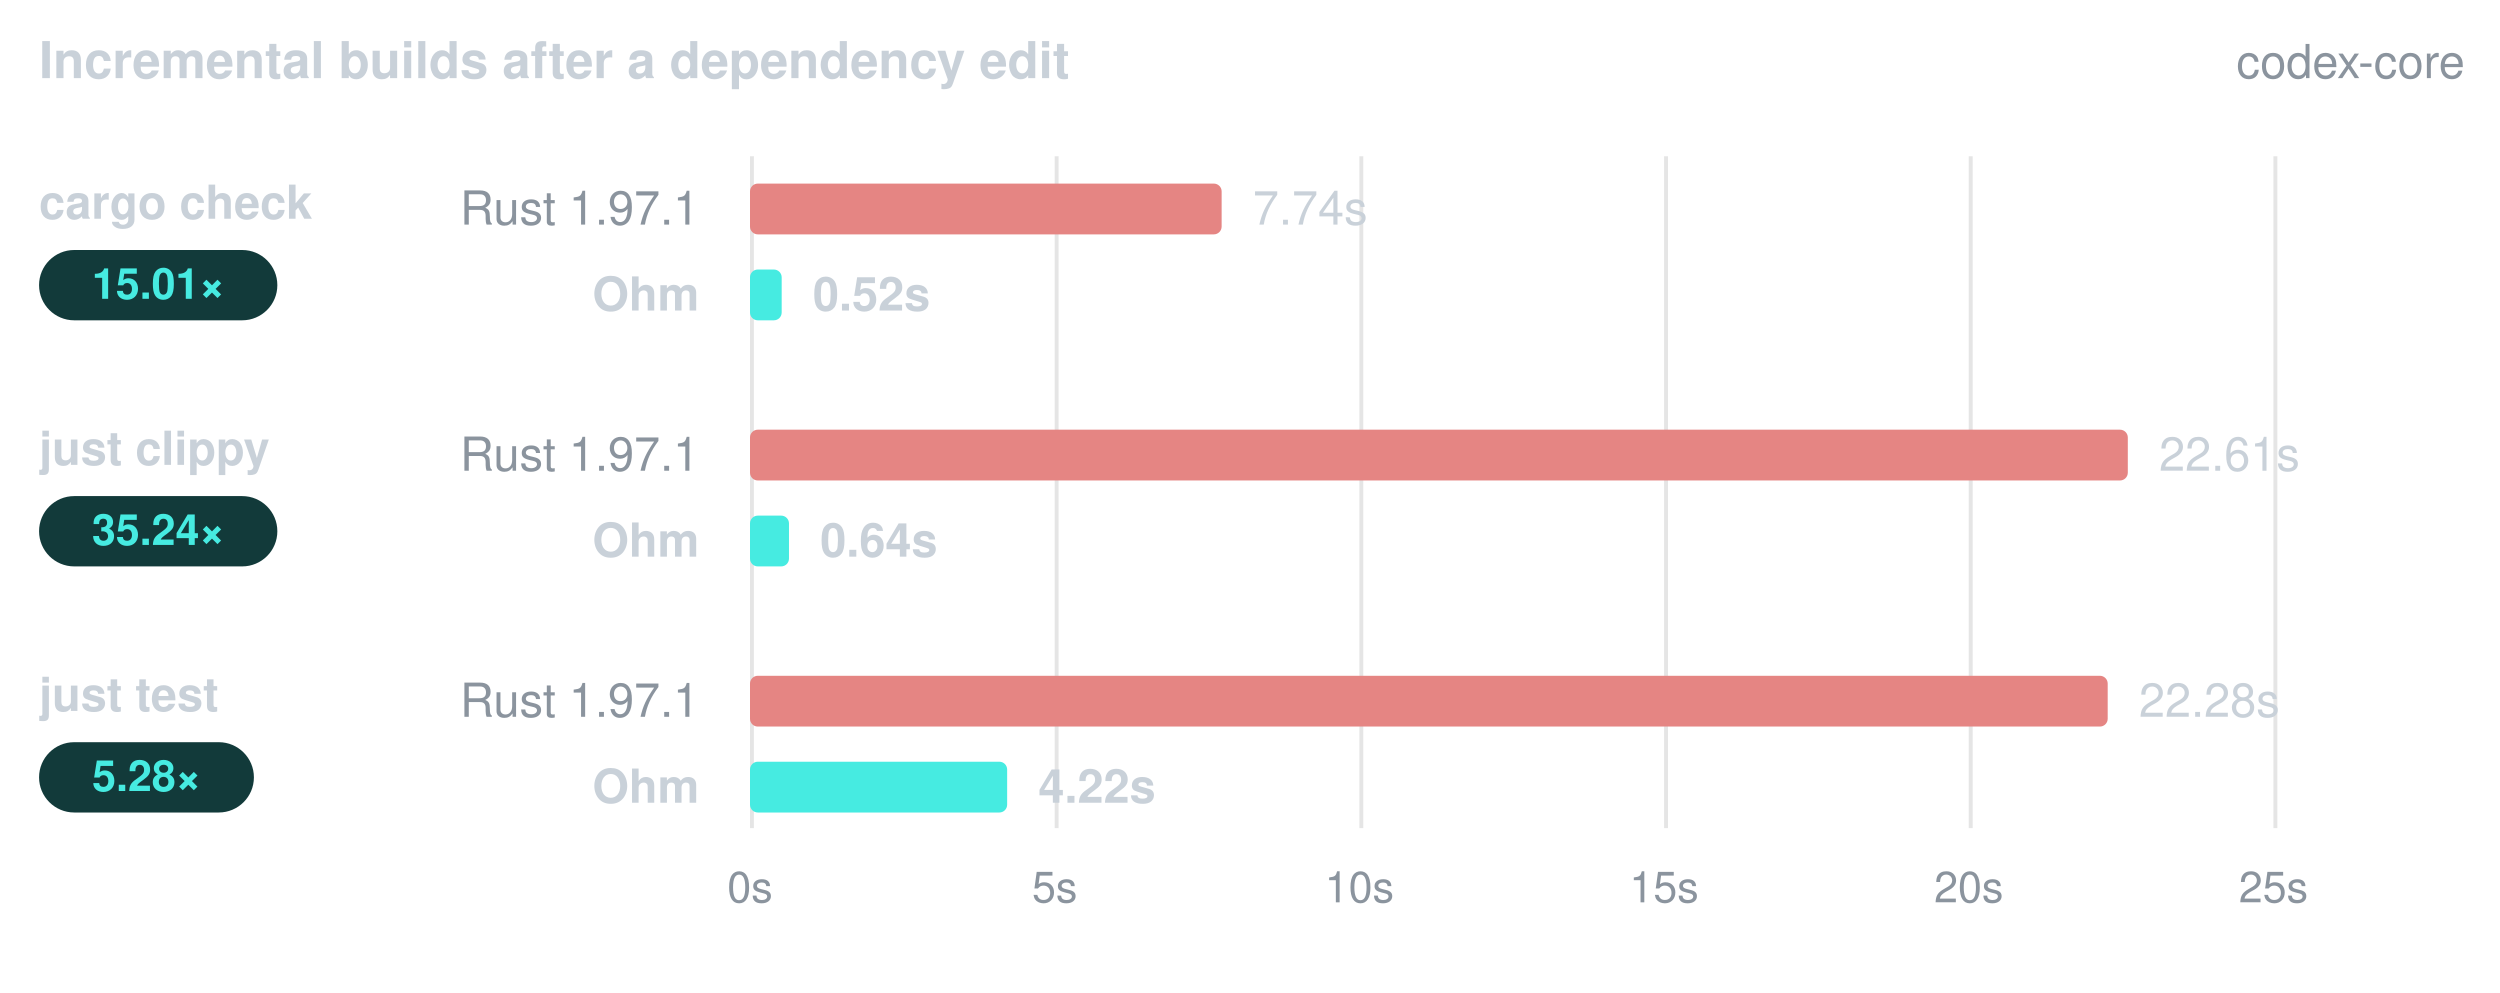
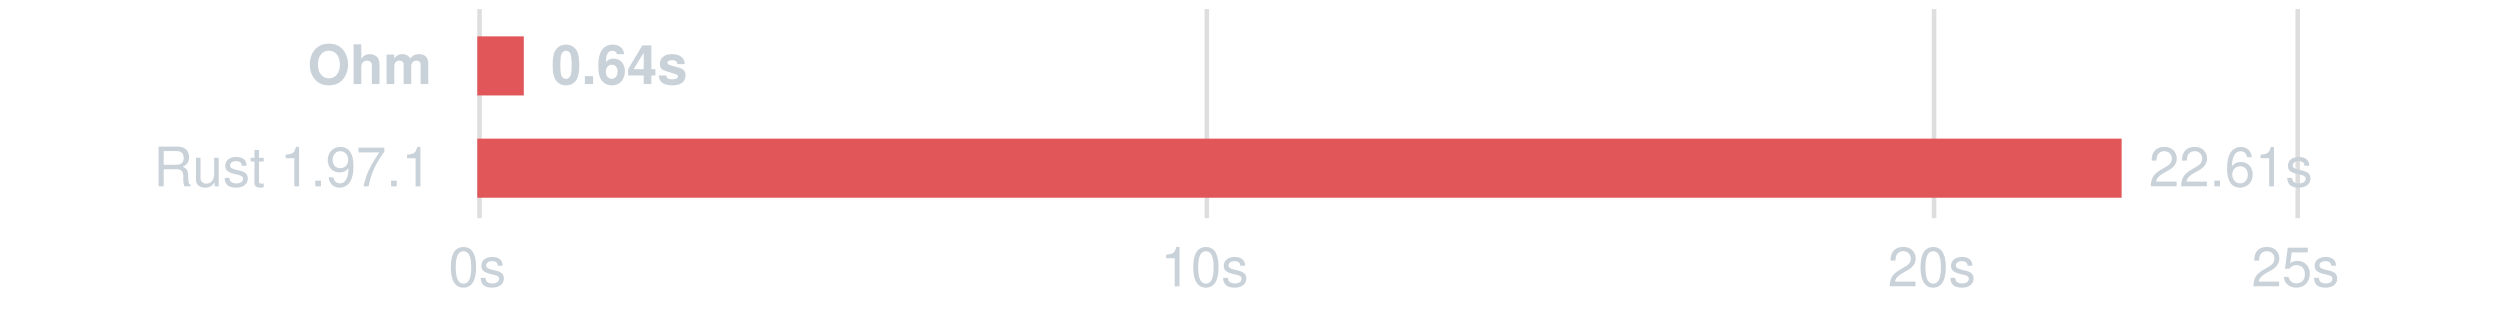
- <svg xmlns="http://www.w3.org/2000/svg" width="640" height="254" viewBox="0 0 640 254" role="img" aria-labelledby="benchmark-title benchmark-description">
-   <g font-family="-apple-system, BlinkMacSystemFont, 'Segoe UI', Helvetica, Arial, sans-serif" font-size="12" fill="#C9D1D9">
-     <text x="10" y="20" font-size="13" font-weight="600">Incremental builds after a dependency edit</text>
-     <text x="631" y="20" text-anchor="end" fill="#8B949E">codex-core</text>
-     <g aria-hidden="true" fill="none" stroke="rgba(127,127,127,0.20)" stroke-width="1">
-       <path d="M192.5 40v172M270.5 40v172M348.5 40v172M426.5 40v172M504.5 40v172M582.5 40v172" />
+ <svg xmlns="http://www.w3.org/2000/svg" width="550" height="70" viewBox="0 0 550 70" role="img" aria-labelledby="benchmark-title benchmark-description">
+   <g font-family="-apple-system,BlinkMacSystemFont,'Segoe UI',Helvetica,Arial,sans-serif,'Apple Color Emoji','Segoe UI Emoji'" font-size="12" fill="#C9D1D9">
+     <g aria-hidden="true" fill="none" stroke="rgba(127,127,127,0.25)" stroke-width="1">
+       <path d="M105.5 2v46M265.5 2v46M425.5 2v46M505.5 2v46" />
    </g>
-     <g aria-label="cargo check: Rust 7.74 seconds, Ohm 0.52 seconds, 15.01 times faster">
-       <text x="10" y="56" font-weight="600">cargo check</text>
-       <rect x="10" y="64" width="61" height="18" rx="9" fill="#123A3A" />
-       <text x="40.5" y="76.5" text-anchor="middle" font-size="11" font-weight="600" fill="#46EBE1">15.01×</text>
-       <text x="179" y="57.5" text-anchor="end" fill="#8B949E">Rust 1.97.1</text>
-       <rect x="192" y="47" width="120.74" height="13" rx="2" fill="#E58583" />
-       <text x="320.74" y="57.5">7.74s</text>
-       <text x="179" y="79.5" text-anchor="end" font-weight="600">Ohm</text>
-       <rect x="192" y="69" width="8.11" height="13" rx="2" fill="#46EBE1" />
-       <text x="208.11" y="79.5" font-weight="600">0.52s</text>
+     <g aria-label="Ohm: 0.64 seconds">
+       <text x="95" y="18.5" text-anchor="end" font-weight="bold">Ohm</text>
+       <path d="M105 8h10.24v13h-10.24Z" fill="#E15759" />
+       <text x="121.24" y="18.5" font-weight="bold">0.64s</text>
    </g>
-     <g aria-label="just clippy: Rust 22.61 seconds, Ohm 0.64 seconds, 35.24 times faster">
-       <text x="10" y="119" font-weight="600">just clippy</text>
-       <rect x="10" y="127" width="61" height="18" rx="9" fill="#123A3A" />
-       <text x="40.5" y="139.5" text-anchor="middle" font-size="11" font-weight="600" fill="#46EBE1">35.24×</text>
-       <text x="179" y="120.5" text-anchor="end" fill="#8B949E">Rust 1.97.1</text>
-       <rect x="192" y="110" width="352.72" height="13" rx="2" fill="#E58583" />
-       <text x="552.72" y="120.5">22.61s</text>
-       <text x="179" y="142.5" text-anchor="end" font-weight="600">Ohm</text>
-       <rect x="192" y="132" width="9.98" height="13" rx="2" fill="#46EBE1" />
-       <text x="209.98" y="142.5" font-weight="600">0.64s</text>
+     <g aria-label="Rust 1.97.1: 22.61 seconds">
+       <text x="95" y="41" text-anchor="end">Rust 1.97.1</text>
+       <path d="M105 30.5h361.76v13h-361.76Z" fill="#E15759" />
+       <text x="472.76" y="41">22.61s</text>
    </g>
-     <g aria-label="just test: Rust 22.28 seconds, Ohm 4.22 seconds, 5.28 times faster">
-       <text x="10" y="182" font-weight="600">just test</text>
-       <rect x="10" y="190" width="55" height="18" rx="9" fill="#123A3A" />
-       <text x="37.5" y="202.5" text-anchor="middle" font-size="11" font-weight="600" fill="#46EBE1">5.28×</text>
-       <text x="179" y="183.5" text-anchor="end" fill="#8B949E">Rust 1.97.1</text>
-       <rect x="192" y="173" width="347.57" height="13" rx="2" fill="#E58583" />
-       <text x="547.57" y="183.5">22.28s</text>
-       <text x="179" y="205.5" text-anchor="end" font-weight="600">Ohm</text>
-       <rect x="192" y="195" width="65.83" height="13" rx="2" fill="#46EBE1" />
-       <text x="265.83" y="205.5" font-weight="600">4.22s</text>
-     </g>
-     <g aria-hidden="true" fill="#8B949E" font-size="11" text-anchor="middle">
-       <text x="192" y="231">0s</text>
-       <text x="270" y="231">5s</text>
-       <text x="348" y="231">10s</text>
-       <text x="426" y="231">15s</text>
-       <text x="504" y="231">20s</text>
-       <text x="582" y="231">25s</text>
+     <g aria-hidden="true" text-anchor="middle">
+       <text x="105" y="63">0s</text>
+       <text x="265" y="63">10s</text>
+       <text x="425" y="63">20s</text>
+       <text x="505" y="63">25s</text>
    </g>
  </g>
</svg>
